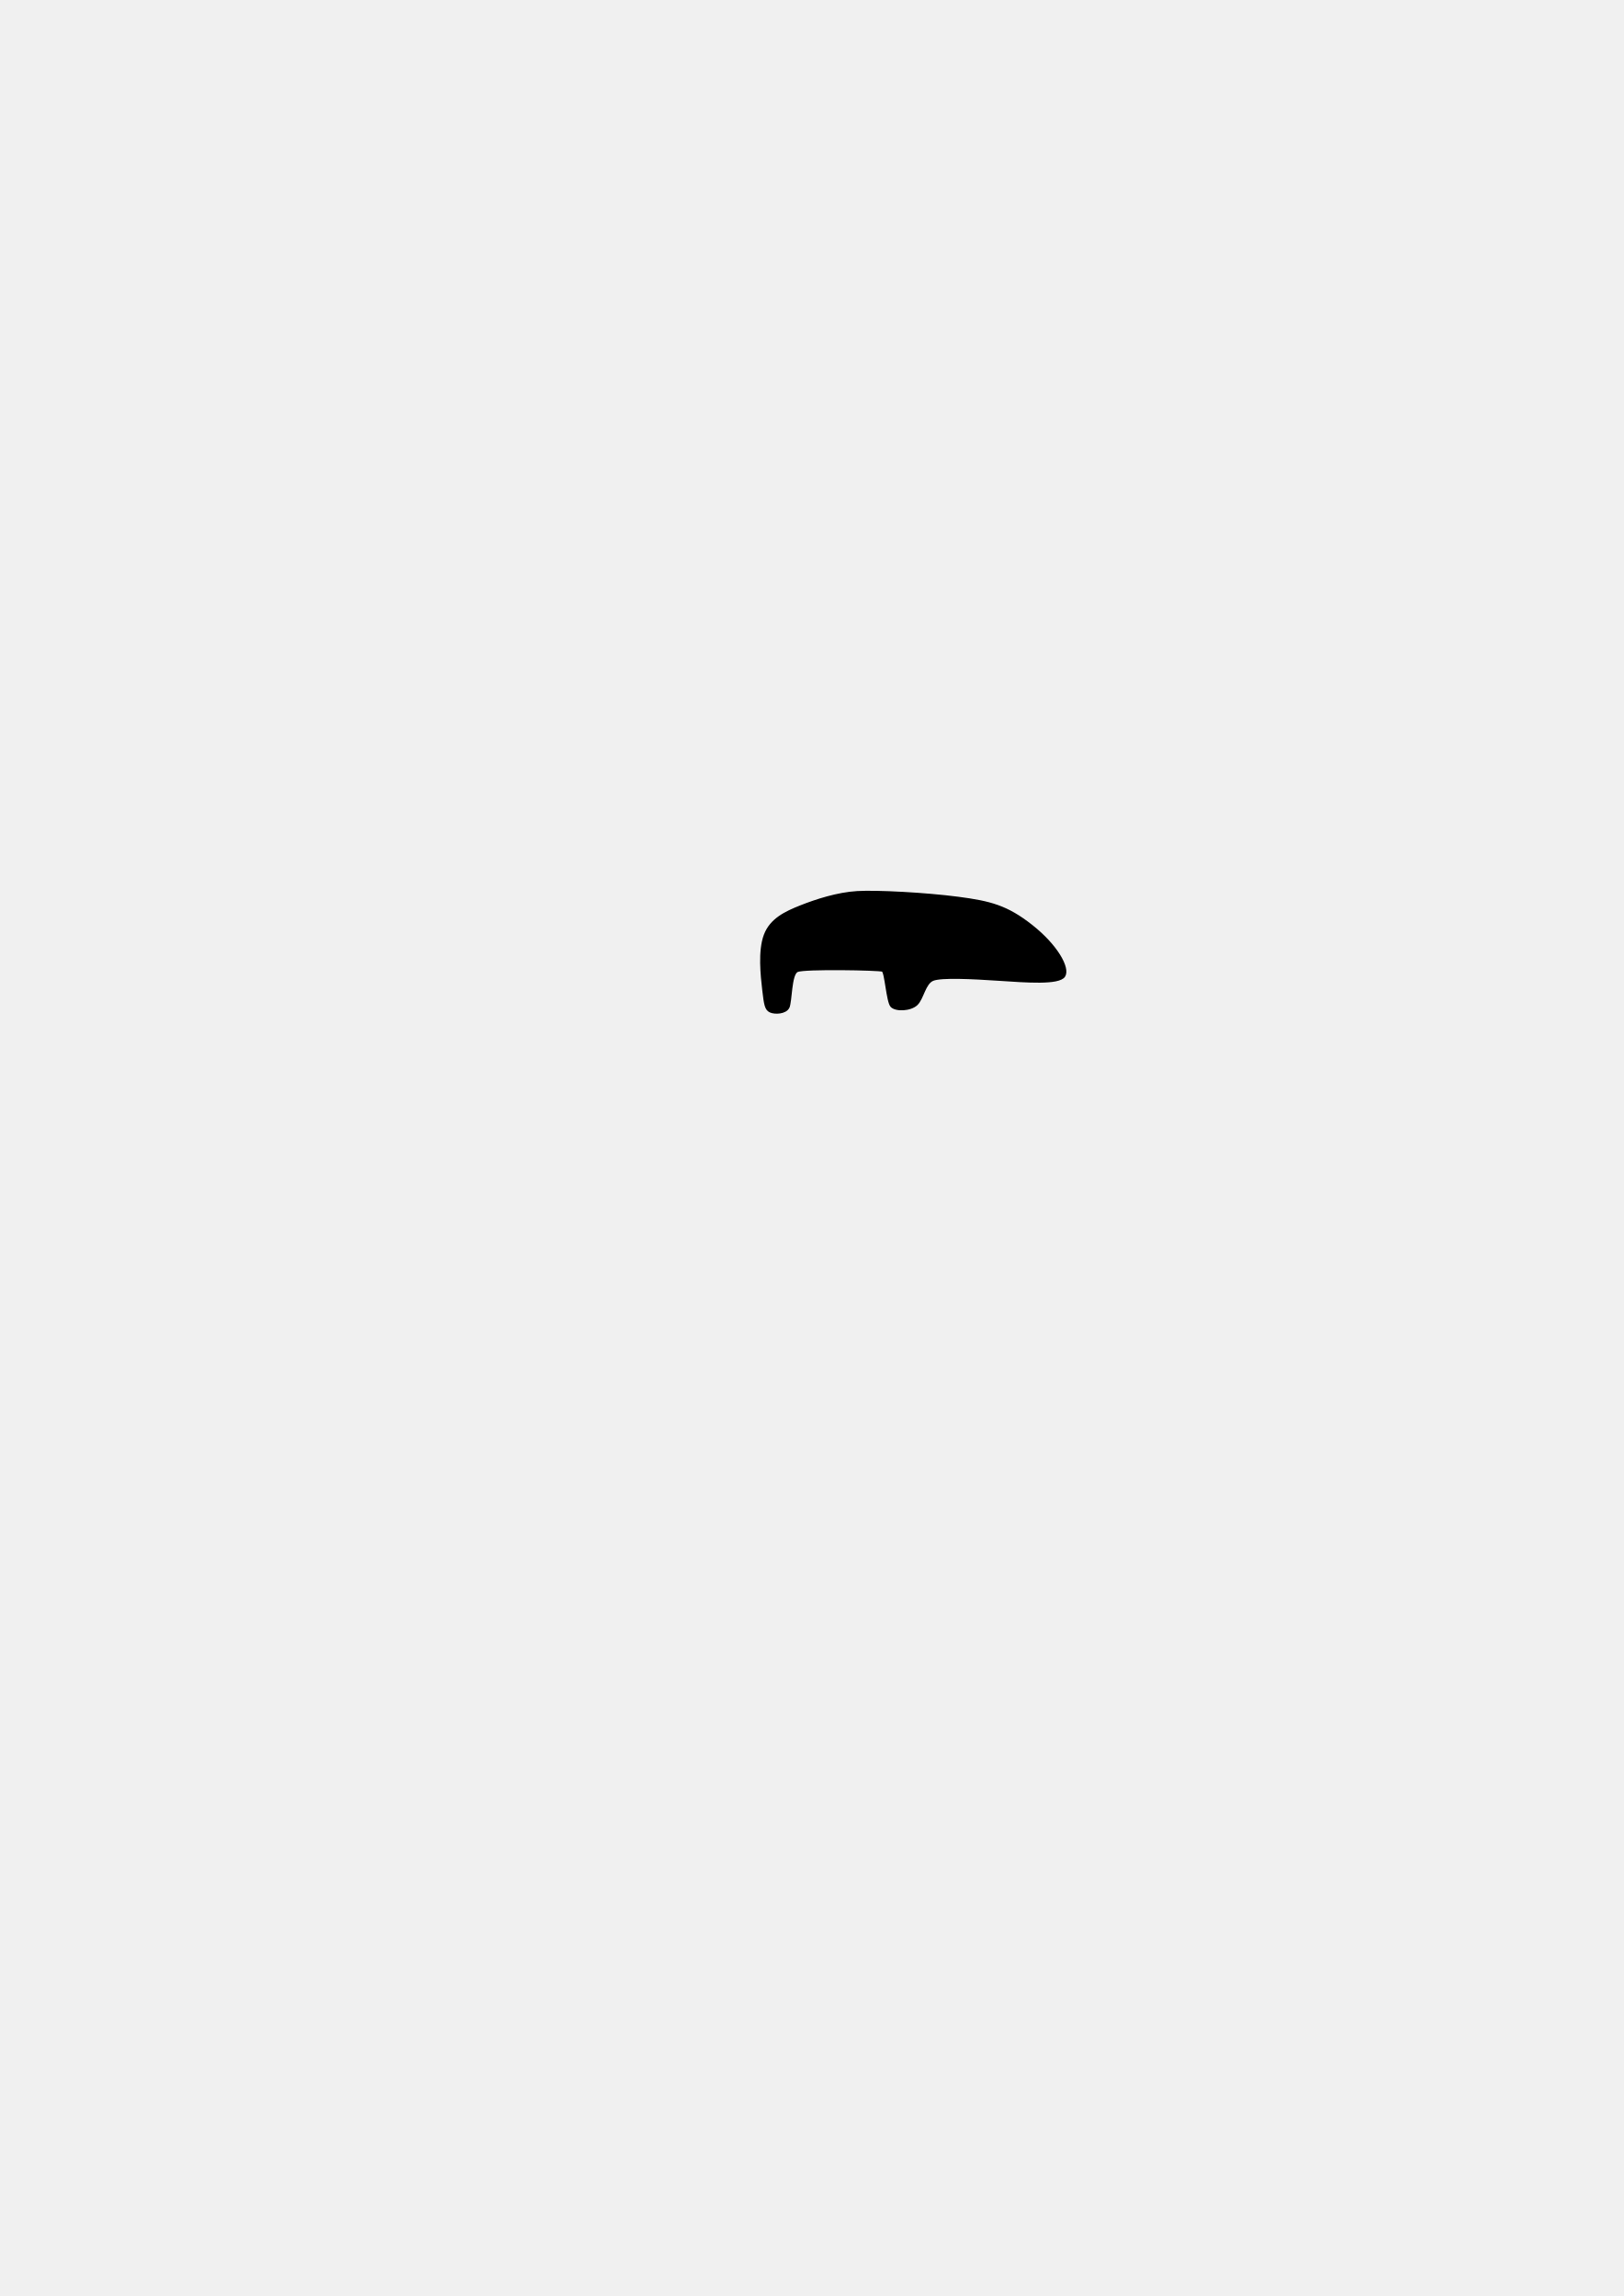
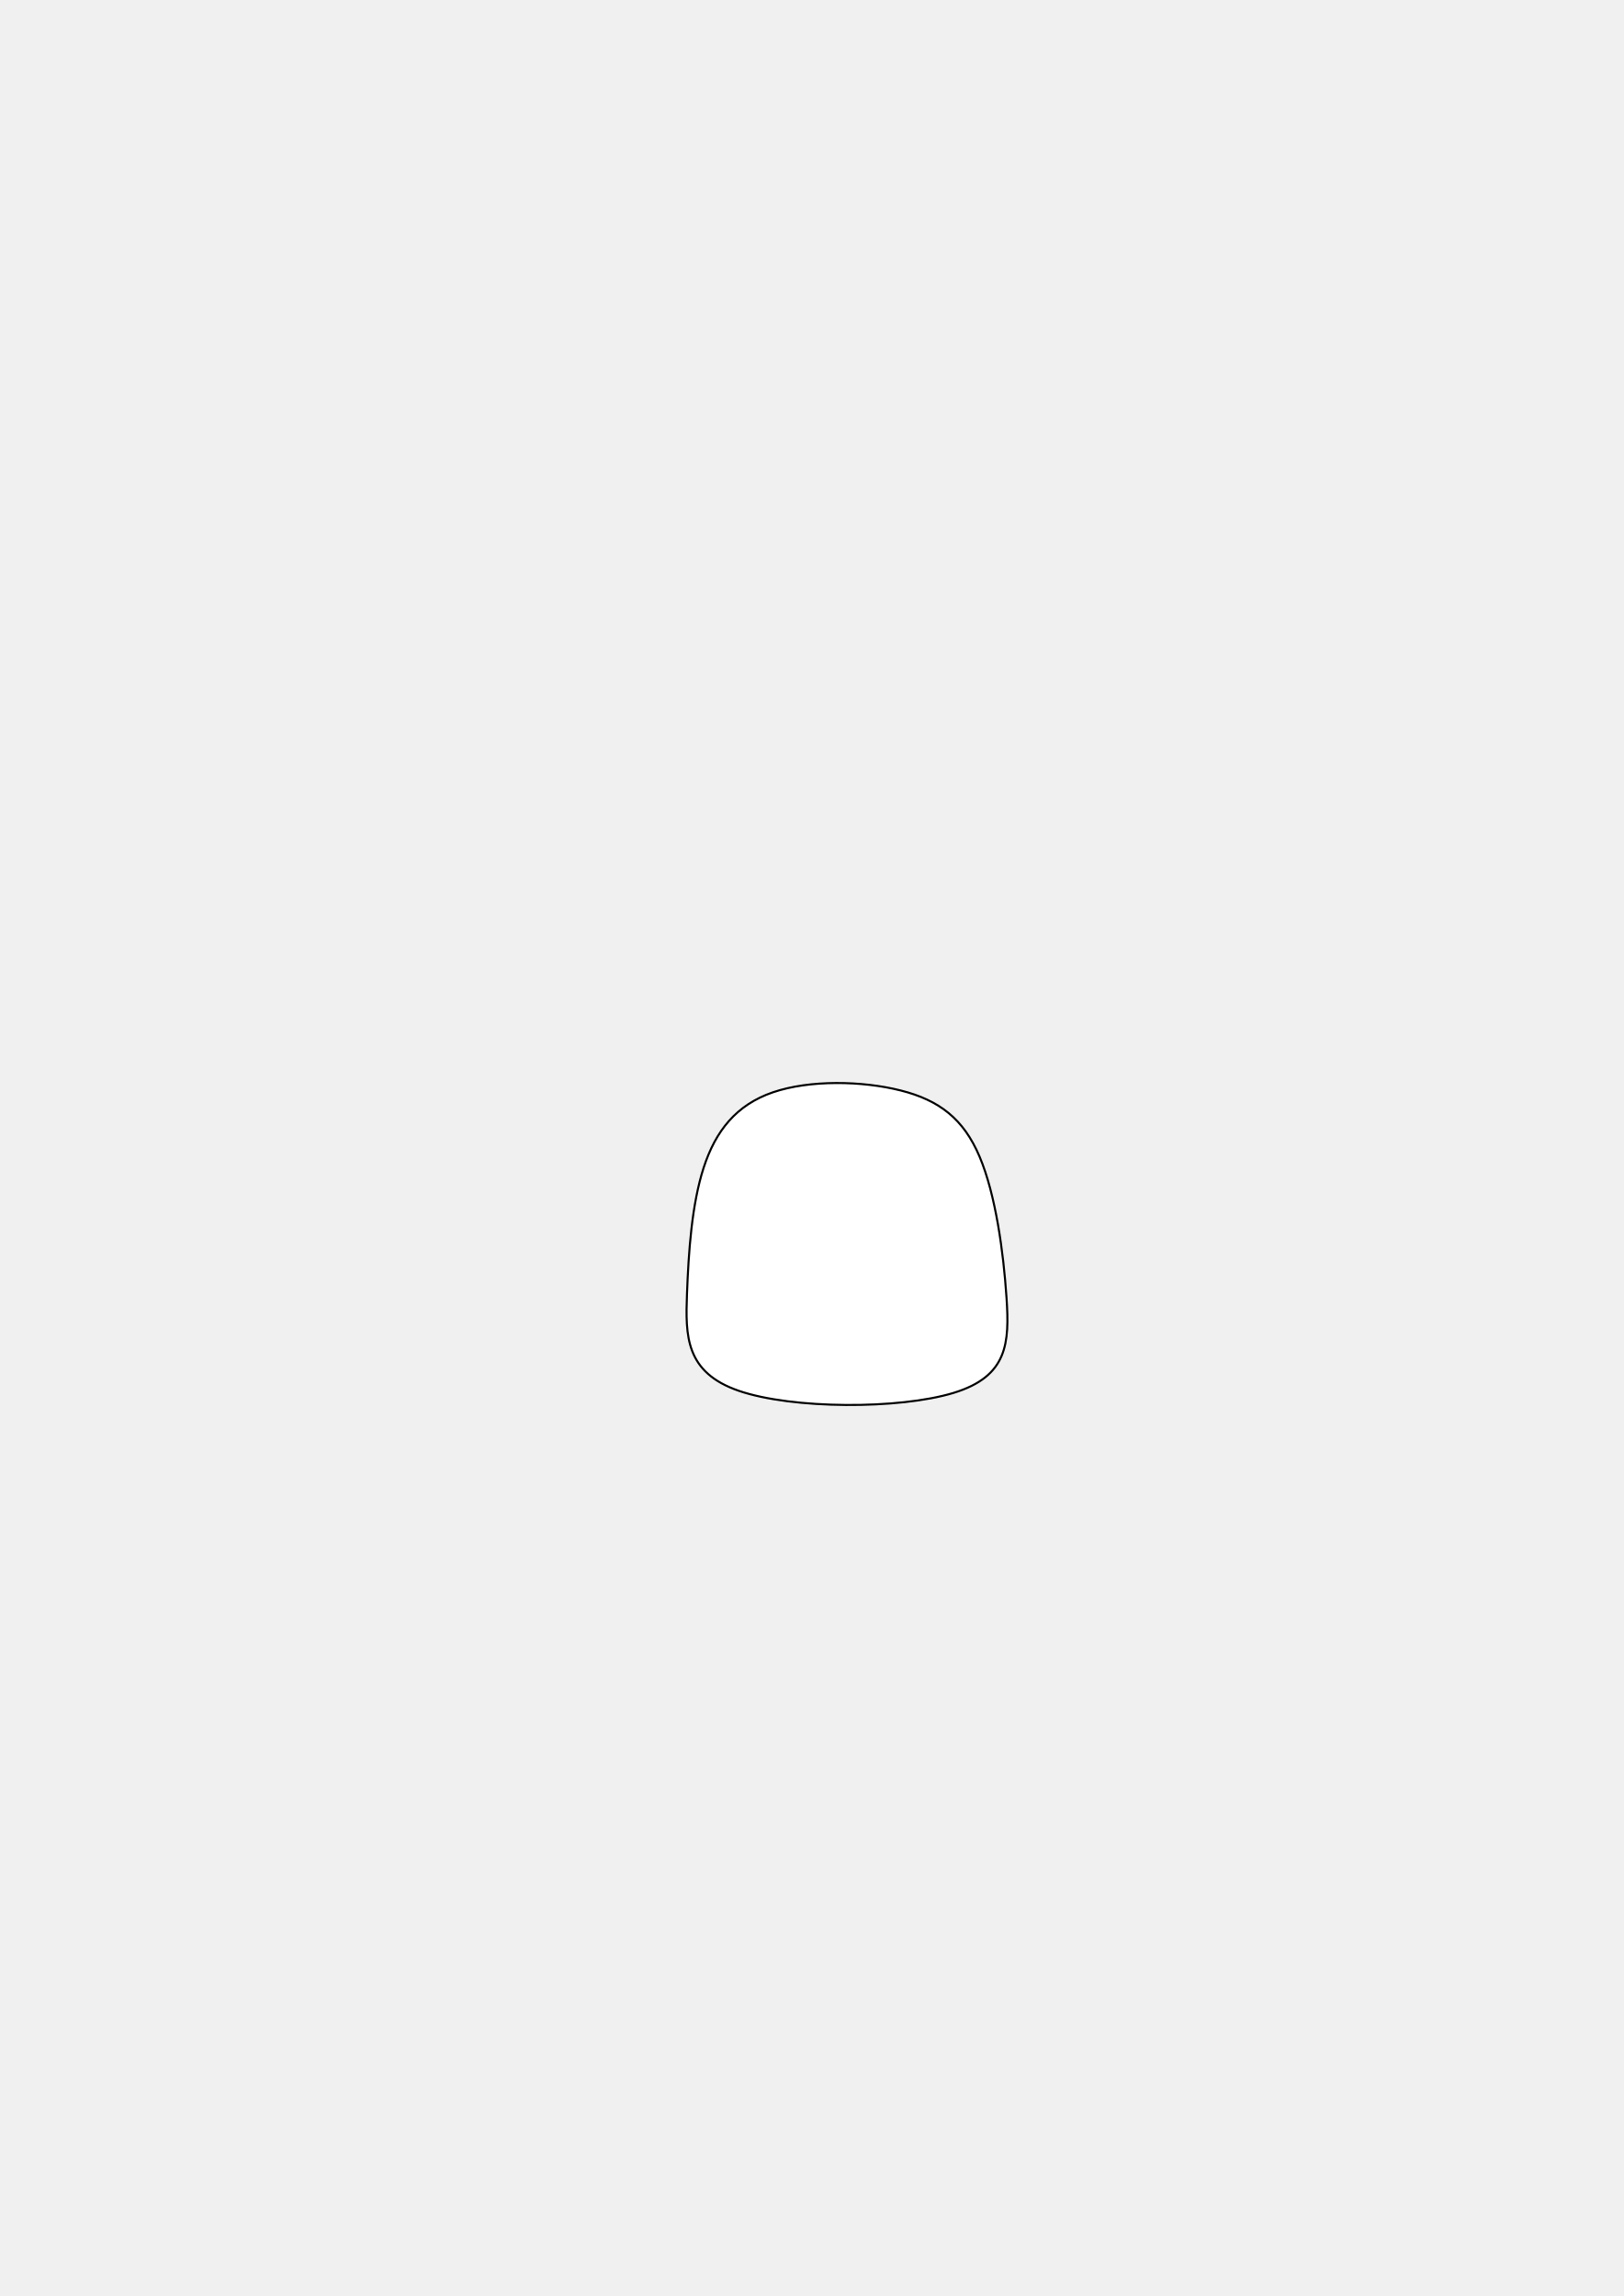
<svg xmlns="http://www.w3.org/2000/svg" width="210mm" height="297mm" viewBox="0 0 210 297" version="1.1" id="svg8">
  <defs id="defs2">
    </defs>
+   <g id="layer1">
+     <path style="display:none;fill:#ffffff;fill-opacity:1;stroke:#000000;stroke-width:0.265px;stroke-linecap:butt;stroke-linejoin:miter;stroke-opacity:1" d="m 103.579,142.393 c 3.135,0.041 9.404,0.122 12.465,1.382 3.061,1.26 2.915,3.698 2.744,8.59 -0.171,4.891 -0.365,12.236 -0.729,17.865 -0.364,5.63 -0.896,9.543 -3.109,11.507 -2.213,1.964 -6.107,1.977 -8.344,0.022 -2.237,-1.955 -2.816,-5.878 -3.368,-11.289 -0.553,-5.411 -1.078,-12.311 -1.54,-17.245 -0.461,-4.934 -0.857,-7.904 -1.056,-9.388 -0.198,-1.485 -0.198,-1.485 2.937,-1.444 z" id="path5112" transform="translate(-0.9354434,-2.672695)" />
+     <path transform="translate(-0.9354434,-2.672695)" id="path5116" d="m 100.904,143.967 c 4.74,-1.622 11.544,-1.496 16.521,-0.236 4.977,1.26 8.126,3.654 10.205,8.567 2.079,4.914 3.087,12.347 3.481,18.222 0.394,5.874 0.173,10.189 -6.851,12.331 -7.024,2.142 -20.851,2.111 -27.765,-0.268 -6.914,-2.378 -6.914,-7.103 -6.709,-12.536 0.205,-5.433 0.614,-11.576 2.158,-16.332 1.544,-4.756 4.221,-8.126 8.961,-9.748 z" style="display:inline;fill:#ffffff;fill-opacity:1;stroke:#000000;stroke-width:0.265px;stroke-linecap:butt;stroke-linejoin:miter;stroke-opacity:1" />
+     <path transform="translate(-0.9354434,-2.672695)" id="path5120" d="m 101.998,143.736 c 4.716,-1.302 10.985,-1.221 15.999,0.071 5.014,1.291 8.773,3.793 8.115,6.731 -0.659,2.938 -5.736,6.314 -8.052,11.912 -2.317,5.598 -1.873,13.417 -4.043,17.29 -2.17,3.872 -6.955,3.796 -8.924,-0.269 -1.969,-4.066 -1.122,-12.12 -3.008,-17.628 -1.887,-5.508 -6.507,-8.47 -7.236,-11.294 -0.729,-2.824 2.434,-5.51 7.15,-6.812 z" style="display:none;fill:#ffffff;fill-opacity:1;stroke:#000000;stroke-width:0.265px;stroke-linecap:butt;stroke-linejoin:miter;stroke-opacity:1" />
+     <path style="display:none;fill:#ffffff;fill-opacity:1;stroke:#000000;stroke-width:0.265px;stroke-linecap:butt;stroke-linejoin:miter;stroke-opacity:1" d="m 102.22,143.38 c 4.493,-0.946 10.762,-0.864 15.286,0.049 4.524,0.913 7.303,2.657 8.627,5.194 1.323,2.537 1.191,5.868 -0.602,9.389 -1.793,3.521 -5.245,7.23 -7.005,11.541 -1.76,4.311 -1.828,9.223 -4.254,11.642 -2.426,2.418 -7.211,2.342 -9.314,-0.122 -2.103,-2.464 -1.523,-7.315 -2.904,-11.432 -1.38,-4.116 -4.721,-7.497 -6.675,-10.937 -1.954,-3.439 -2.521,-6.936 -1.446,-9.671 1.075,-2.735 3.793,-4.708 8.286,-5.654 z" id="path5124" transform="translate(-0.9354434,-2.672695)" />
+   </g>
  <g id="g1018" style="display:none">
    <path id="path815" d="m 111.846,120.891 c 2.221,0.993 4.619,2.918 5.536,6.344 0.917,3.426 0.354,8.355 -0.401,11.625 -0.755,3.27 -1.703,4.882 -3.847,5.673 -2.145,0.792 -5.486,0.763 -7.795,0.128 -2.309,-0.635 -3.583,-1.875 -4.603,-5.223 -1.02,-3.348 -1.786,-8.802 -0.943,-12.431 0.843,-3.629 3.293,-5.431 5.54,-6.302 2.247,-0.87 4.292,-0.808 6.513,0.185 z" style="display:inline;fill:#e9c6af;fill-opacity:1;stroke:#000000;stroke-width:0.265px;stroke-linecap:butt;stroke-linejoin:miter;stroke-opacity:1" />
    <path style="display:none;fill:#a05a2c;fill-opacity:1;stroke:#000000;stroke-width:0.265px;stroke-linecap:butt;stroke-linejoin:miter;stroke-opacity:1" d="m 111.846,120.891 c 2.221,0.993 4.619,2.918 5.536,6.344 0.917,3.426 0.354,8.355 -0.401,11.625 -0.755,3.27 -1.703,4.882 -3.847,5.673 -2.145,0.792 -5.486,0.763 -7.795,0.128 -2.309,-0.635 -3.583,-1.875 -4.603,-5.223 -1.02,-3.348 -1.786,-8.802 -0.943,-12.431 0.843,-3.629 3.293,-5.431 5.54,-6.302 2.247,-0.87 4.292,-0.808 6.513,0.185 z" id="path1012" />
    <path id="path1020" d="m 111.846,120.891 c 2.221,0.993 4.619,2.918 5.536,6.344 0.917,3.426 0.354,8.355 -0.401,11.625 -0.755,3.27 -1.703,4.882 -3.847,5.673 -2.145,0.792 -5.486,0.763 -7.795,0.128 -2.309,-0.635 -3.583,-1.875 -4.603,-5.223 -1.02,-3.348 -1.786,-8.802 -0.943,-12.431 0.843,-3.629 3.293,-5.431 5.54,-6.302 2.247,-0.87 4.292,-0.808 6.513,0.185 z" style="display:none;fill:#deaa87;fill-opacity:1;stroke:#000000;stroke-width:0.265px;stroke-linecap:butt;stroke-linejoin:miter;stroke-opacity:1" />
    <path id="path1024" d="m 111.846,120.891 c 2.221,0.993 4.619,2.918 5.536,6.344 0.917,3.426 0.354,8.355 -0.401,11.625 -0.755,3.27 -1.703,4.882 -3.847,5.673 -2.145,0.792 -5.486,0.763 -7.795,0.128 -2.309,-0.635 -3.583,-1.875 -4.603,-5.223 -1.02,-3.348 -1.786,-8.802 -0.943,-12.431 0.843,-3.629 3.293,-5.431 5.54,-6.302 2.247,-0.87 4.292,-0.808 6.513,0.185 z" style="display:none;fill:#552200;fill-opacity:1;stroke:#000000;stroke-width:0.265px;stroke-linecap:butt;stroke-linejoin:miter;stroke-opacity:1" />
    <path style="display:none;fill:#502d16;fill-opacity:1;stroke:#000000;stroke-width:0.265px;stroke-linecap:butt;stroke-linejoin:miter;stroke-opacity:1" d="m 111.846,120.891 c 2.221,0.993 4.619,2.918 5.536,6.344 0.917,3.426 0.354,8.355 -0.401,11.625 -0.755,3.27 -1.703,4.882 -3.847,5.673 -2.145,0.792 -5.486,0.763 -7.795,0.128 -2.309,-0.635 -3.583,-1.875 -4.603,-5.223 -1.02,-3.348 -1.786,-8.802 -0.943,-12.431 0.843,-3.629 3.293,-5.431 5.54,-6.302 2.247,-0.87 4.292,-0.808 6.513,0.185 z" id="path1028" />
  </g>
  <g id="g929" style="display:none">
    <path transform="translate(0.04724702,0.8504464)" id="path819" d="m 104.703,136.505 c 2.606,0 5.212,-1e-5 7.818,-1e-5" style="display:inline;fill:none;stroke:#000000;stroke-width:0.665;stroke-linecap:round;stroke-linejoin:miter;stroke-miterlimit:4;stroke-dasharray:none;stroke-opacity:1" />
    <path transform="translate(-0.1145979,0.2444431)" id="path819-7" d="m 104.821,136.103 c 1.407,0.874 2.639,1.639 4.105,1.639 1.465,-1.4e-4 2.514,-0.765 3.713,-1.639" style="display:none;fill:none;stroke:#000000;stroke-width:0.665;stroke-linecap:round;stroke-linejoin:miter;stroke-miterlimit:4;stroke-dasharray:none;stroke-opacity:1" />
    <path style="display:none;fill:#ffffff;fill-opacity:1;stroke:#000000;stroke-width:0.265px;stroke-linecap:butt;stroke-linejoin:miter;stroke-opacity:1" d="m 104.67,136.282 c -0.022,-0.211 0.022,-0.211 1.379,-0.195 1.356,0.017 4.056,0.05 5.153,0.646 1.097,0.596 0.607,1.754 -0.156,2.467 -0.763,0.713 -1.798,0.98 -2.851,0.902 -1.053,-0.078 -2.121,-0.501 -2.678,-1.019 -0.557,-0.518 -0.601,-1.13 -0.668,-1.648 -0.067,-0.518 -0.156,-0.941 -0.178,-1.153 z" id="path949" />
    <path style="display:none;fill:none;stroke:#000000;stroke-width:0.665;stroke-linecap:round;stroke-linejoin:miter;stroke-miterlimit:4;stroke-dasharray:none;stroke-opacity:1" d="m 104.821,136.103 c 1.324,-0.796 2.483,-1.494 3.948,-1.494 1.465,1.1e-4 2.588,0.697 3.87,1.494" id="path1051" transform="translate(0.07250763,1.44429)" />
  </g>
  <g id="g1010" style="display:none">
    <g style="display:none" transform="translate(-0.5669643,1.133929)" id="g868">
      <g style="display:inline" transform="translate(1.644149,1.208852)" id="g864">
        <path style="fill:#ffffff;fill-opacity:1;stroke:#000000;stroke-width:0.265px;stroke-linecap:butt;stroke-linejoin:miter;stroke-opacity:1" d="m 103.439,125.566 c 0.05,-0.448 0.574,-0.944 1.019,-0.888 0.445,0.056 0.813,0.663 0.763,1.111 -0.05,0.448 -0.518,0.738 -0.963,0.682 -0.446,-0.056 -0.869,-0.456 -0.818,-0.905 z" id="path823" />
        <circle style="fill:#000000;fill-opacity:1;stroke:#000000;stroke-width:0.402;stroke-linecap:round;stroke-miterlimit:4;stroke-dasharray:none;stroke-opacity:1" id="path858" cx="104.385" cy="125.613" r="0.131" />
      </g>
      <g transform="translate(-0.4677217,1.002261)" id="g900">
        <path transform="translate(0.6681738,0.1336348)" id="path827" d="m 110.998,125.622 c 0.025,-0.409 0.498,-0.894 0.894,-0.852 0.395,0.042 0.713,0.61 0.688,1.019 -0.025,0.409 -0.392,0.66 -0.788,0.618 -0.396,-0.042 -0.819,-0.376 -0.793,-0.785 z" style="fill:#ffffff;fill-opacity:1;stroke:#000000;stroke-width:0.265px;stroke-linecap:butt;stroke-linejoin:miter;stroke-opacity:1" />
        <ellipse ry="0.107" rx="0.115" cy="125.73" cx="112.479" id="path860" style="fill:#000000;fill-opacity:1;stroke:#000000;stroke-width:0.384;stroke-linecap:round;stroke-miterlimit:4;stroke-dasharray:none;stroke-opacity:1" />
      </g>
    </g>
    <g style="display:inline" transform="matrix(1.131995,0,0,1.332678,-14.68716,-41.47519)" id="g868-2">
      <g style="display:inline" transform="translate(1.762201,1.03337)" id="g864-9">
        <path style="fill:#ffffff;fill-opacity:1;stroke:#000000;stroke-width:0.265px;stroke-linecap:butt;stroke-linejoin:miter;stroke-opacity:1" d="m 103.609,125.66 c 0.33,-0.049 0.746,-0.052 1.098,0.004 0.352,0.056 0.642,0.17 0.553,0.372 -0.089,0.202 -0.557,0.491 -1.032,0.484 -0.475,-0.008 -0.957,-0.312 -1.076,-0.513 -0.118,-0.201 0.127,-0.297 0.457,-0.346 z" id="path823-1" />
        <circle style="fill:#000000;fill-opacity:1;stroke:#000000;stroke-width:0.402;stroke-linecap:round;stroke-miterlimit:4;stroke-dasharray:none;stroke-opacity:1" id="path858-2" cx="104.352" cy="125.889" r="0.131" />
      </g>
      <g transform="translate(-0.4677217,1.002261)" id="g900-7">
        <path transform="translate(0.6681738,0.1336348)" id="path827-0" d="m 111.023,125.844 c 0.05,-0.187 0.574,-0.226 1.036,-0.214 0.462,0.011 0.863,0.072 0.813,0.259 -0.05,0.186 -0.551,0.498 -1.013,0.487 -0.463,-0.011 -0.885,-0.345 -0.835,-0.531 z" style="fill:#ffffff;fill-opacity:1;stroke:#000000;stroke-width:0.265px;stroke-linecap:butt;stroke-linejoin:miter;stroke-opacity:1" />
        <ellipse ry="0.107" rx="0.115" cy="125.998" cx="112.596" id="path860-9" style="fill:#000000;fill-opacity:1;stroke:#000000;stroke-width:0.384;stroke-linecap:round;stroke-miterlimit:4;stroke-dasharray:none;stroke-opacity:1" />
      </g>
    </g>
  </g>
-   <g id="g5054">
-     <g id="g4861">
+   <g id="g5054" style="display:none">
+     <g id="g4861" style="display:none">
      <path style="display:inline;fill:#000000;fill-opacity:1;stroke:#000000;stroke-width:0.265px;stroke-linecap:butt;stroke-linejoin:miter;stroke-opacity:1" d="m 101.632,129.566 c 0.376,-0.734 0.261,-4.3 1.152,-4.712 0.891,-0.412 10.618,-0.226 11.025,-0.045 0.406,0.181 0.607,3.983 1.144,4.585 0.537,0.603 2.457,0.541 3.268,-0.223 0.811,-0.764 1.021,-2.739 2.106,-3.179 1.085,-0.44 5.106,-0.236 8.55,-0.007 3.443,0.228 7.757,0.573 8.429,-0.475 0.672,-1.048 -0.985,-3.969 -4.202,-6.508 -3.218,-2.539 -5.369,-3.083 -9.528,-3.629 -4.16,-0.546 -10.483,-0.885 -13.035,-0.733 -2.552,0.152 -5.303,1.042 -7.311,1.838 -2.008,0.795 -3.882,1.693 -4.646,3.733 -0.764,2.04 -0.418,5.221 -0.197,7.11 0.22,1.89 0.315,2.488 0.906,2.764 0.591,0.276 1.966,0.216 2.342,-0.518 z" id="path4778" transform="translate(0.3307292,0.7559524)" />
      <path transform="translate(0.3307292,0.7559524)" id="path4840" d="m 101.632,129.566 c 0.376,-0.734 0.261,-4.3 1.152,-4.712 0.891,-0.412 10.618,-0.226 11.025,-0.045 0.406,0.181 0.607,3.983 1.144,4.585 0.537,0.603 2.457,0.541 3.268,-0.223 0.811,-0.764 1.021,-2.739 2.106,-3.179 1.085,-0.44 5.106,-0.236 8.55,-0.007 3.443,0.228 7.757,0.573 8.429,-0.475 0.672,-1.048 -0.985,-3.969 -4.202,-6.508 -3.218,-2.539 -5.369,-3.083 -9.528,-3.629 -4.16,-0.546 -10.483,-0.885 -13.035,-0.733 -2.552,0.152 -5.303,1.042 -7.311,1.838 -2.008,0.795 -3.882,1.693 -4.646,3.733 -0.764,2.04 -0.418,5.221 -0.197,7.11 0.22,1.89 0.315,2.488 0.906,2.764 0.591,0.276 1.966,0.216 2.342,-0.518 z" style="display:none;fill:#ffcc00;fill-opacity:1;stroke:#000000;stroke-width:0.265px;stroke-linecap:butt;stroke-linejoin:miter;stroke-opacity:1" />
      <path style="display:none;fill:#784421;fill-opacity:1;stroke:#000000;stroke-width:0.265px;stroke-linecap:butt;stroke-linejoin:miter;stroke-opacity:1" d="m 101.632,129.566 c 0.376,-0.734 0.261,-4.3 1.152,-4.712 0.891,-0.412 10.618,-0.226 11.025,-0.045 0.406,0.181 0.607,3.983 1.144,4.585 0.537,0.603 2.457,0.541 3.268,-0.223 0.811,-0.764 1.021,-2.739 2.106,-3.179 1.085,-0.44 5.106,-0.236 8.55,-0.007 3.443,0.228 7.757,0.573 8.429,-0.475 0.672,-1.048 -0.985,-3.969 -4.202,-6.508 -3.218,-2.539 -5.369,-3.083 -9.528,-3.629 -4.16,-0.546 -10.483,-0.885 -13.035,-0.733 -2.552,0.152 -5.303,1.042 -7.311,1.838 -2.008,0.795 -3.882,1.693 -4.646,3.733 -0.764,2.04 -0.418,5.221 -0.197,7.11 0.22,1.89 0.315,2.488 0.906,2.764 0.591,0.276 1.966,0.216 2.342,-0.518 z" id="path4844" transform="translate(0.3307292,0.7559524)" />
      <path transform="translate(0.3307292,0.7559524)" id="path4848" d="m 101.632,129.566 c 0.376,-0.734 0.261,-4.3 1.152,-4.712 0.891,-0.412 10.618,-0.226 11.025,-0.045 0.406,0.181 0.607,3.983 1.144,4.585 0.537,0.603 2.457,0.541 3.268,-0.223 0.811,-0.764 1.021,-2.739 2.106,-3.179 1.085,-0.44 5.106,-0.236 8.55,-0.007 3.443,0.228 7.757,0.573 8.429,-0.475 0.672,-1.048 -0.985,-3.969 -4.202,-6.508 -3.218,-2.539 -5.369,-3.083 -9.528,-3.629 -4.16,-0.546 -10.483,-0.885 -13.035,-0.733 -2.552,0.152 -5.303,1.042 -7.311,1.838 -2.008,0.795 -3.882,1.693 -4.646,3.733 -0.764,2.04 -0.418,5.221 -0.197,7.11 0.22,1.89 0.315,2.488 0.906,2.764 0.591,0.276 1.966,0.216 2.342,-0.518 z" style="display:none;fill:#00ff00;fill-opacity:1;stroke:#000000;stroke-width:0.265px;stroke-linecap:butt;stroke-linejoin:miter;stroke-opacity:1" />
      <path style="display:none;fill:#ff8080;fill-opacity:1;stroke:#000000;stroke-width:0.265px;stroke-linecap:butt;stroke-linejoin:miter;stroke-opacity:1" d="m 101.632,129.566 c 0.376,-0.734 0.261,-4.3 1.152,-4.712 0.891,-0.412 10.618,-0.226 11.025,-0.045 0.406,0.181 0.607,3.983 1.144,4.585 0.537,0.603 2.457,0.541 3.268,-0.223 0.811,-0.764 1.021,-2.739 2.106,-3.179 1.085,-0.44 5.106,-0.236 8.55,-0.007 3.443,0.228 7.757,0.573 8.429,-0.475 0.672,-1.048 -0.985,-3.969 -4.202,-6.508 -3.218,-2.539 -5.369,-3.083 -9.528,-3.629 -4.16,-0.546 -10.483,-0.885 -13.035,-0.733 -2.552,0.152 -5.303,1.042 -7.311,1.838 -2.008,0.795 -3.882,1.693 -4.646,3.733 -0.764,2.04 -0.418,5.221 -0.197,7.11 0.22,1.89 0.315,2.488 0.906,2.764 0.591,0.276 1.966,0.216 2.342,-0.518 z" id="path4852" transform="translate(0.3307292,0.7559524)" />
    </g>
    <g id="g4776" style="display:none">
+       <path transform="translate(0.3307292,0.7559524)" id="path5136" d="m 102.087,130.7 c 0,0 12.393,-0.169 12.393,-0.169 1.465,-0.214 2.93,-0.429 3.457,-1.465 0.527,-1.036 0.118,-2.895 -0.819,-4.517 -0.937,-1.622 -2.402,-3.008 -3.929,-3.914 -1.528,-0.906 -3.118,-1.331 -4.819,-1.315 -1.701,0.016 -3.512,0.472 -5.04,1.307 -1.528,0.835 -2.772,2.047 -3.528,3.441 -0.756,1.394 -1.024,2.968 -1.11,4.055 -0.087,1.087 0.008,1.685 0.604,2.033 0.596,0.348 1.694,0.446 2.791,0.543 z" style="display:none;fill:#ffcc00;fill-opacity:1;stroke:#000000;stroke-width:0.265px;stroke-linecap:butt;stroke-linejoin:miter;stroke-opacity:1" />
      <path transform="translate(0.3307292,0.7559524)" id="path4758" d="m 102.054,130.265 c 0,0 0,-5.433 0,-5.433 0,0 12.142,-0.189 12.142,-0.189 0,0 0.283,5.386 0.283,5.386 1.465,-0.047 2.93,-0.095 3.457,-1.047 0.527,-0.953 0.118,-2.811 -0.819,-4.433 -0.937,-1.622 -2.402,-3.008 -3.929,-3.914 -1.528,-0.906 -3.118,-1.331 -4.819,-1.315 -1.701,0.016 -3.512,0.472 -5.04,1.307 -1.528,0.835 -2.772,2.047 -3.528,3.441 -0.756,1.394 -1.024,2.968 -1.11,4.055 -0.087,1.087 0.008,1.685 0.599,1.961 0.591,0.276 1.677,0.228 2.764,0.181 z" style="display:none;fill:#ffcc00;fill-opacity:1;stroke:#000000;stroke-width:0.265px;stroke-linecap:butt;stroke-linejoin:miter;stroke-opacity:1" />
+       <path transform="translate(0.3307292,0.7559524)" id="path5132" d="m 102.087,130.7 c 0,0 12.393,-0.169 12.393,-0.169 1.465,-0.214 2.93,-0.429 3.457,-1.465 0.527,-1.036 0.118,-2.895 -0.819,-4.517 -0.937,-1.622 -2.402,-3.008 -3.929,-3.914 -1.528,-0.906 -3.118,-1.331 -4.819,-1.315 -1.701,0.016 -3.512,0.472 -5.04,1.307 -1.528,0.835 -2.772,2.047 -3.528,3.441 -0.756,1.394 -1.024,2.968 -1.11,4.055 -0.087,1.087 0.008,1.685 0.604,2.033 0.596,0.348 1.694,0.446 2.791,0.543 z" style="display:none;fill:#552200;fill-opacity:1;stroke:#000000;stroke-width:0.265px;stroke-linecap:butt;stroke-linejoin:miter;stroke-opacity:1" />
      <path style="display:none;fill:#552200;fill-opacity:1;stroke:#000000;stroke-width:0.265px;stroke-linecap:butt;stroke-linejoin:miter;stroke-opacity:1" d="m 102.054,130.265 c 0,0 0,-5.433 0,-5.433 0,0 12.142,-0.189 12.142,-0.189 0,0 0.283,5.386 0.283,5.386 1.465,-0.047 2.93,-0.095 3.457,-1.047 0.527,-0.953 0.118,-2.811 -0.819,-4.433 -0.937,-1.622 -2.402,-3.008 -3.929,-3.914 -1.528,-0.906 -3.118,-1.331 -4.819,-1.315 -1.701,0.016 -3.512,0.472 -5.04,1.307 -1.528,0.835 -2.772,2.047 -3.528,3.441 -0.756,1.394 -1.024,2.968 -1.11,4.055 -0.087,1.087 0.008,1.685 0.599,1.961 0.591,0.276 1.677,0.228 2.764,0.181 z" id="path4770" transform="translate(0.3307292,0.7559524)" />
-       <path style="display:inline;fill:#000000;fill-opacity:1;stroke:#000000;stroke-width:0.265px;stroke-linecap:butt;stroke-linejoin:miter;stroke-opacity:1" d="m 102.054,130.265 c 0,0 0,-5.433 0,-5.433 0,0 12.142,-0.189 12.142,-0.189 0,0 0.283,5.386 0.283,5.386 1.465,-0.047 2.93,-0.095 3.457,-1.047 0.527,-0.953 0.118,-2.811 -0.819,-4.433 -0.937,-1.622 -2.402,-3.008 -3.929,-3.914 -1.528,-0.906 -3.118,-1.331 -4.819,-1.315 -1.701,0.016 -3.512,0.472 -5.04,1.307 -1.528,0.835 -2.772,2.047 -3.528,3.441 -0.756,1.394 -1.024,2.968 -1.11,4.055 -0.087,1.087 0.008,1.685 0.599,1.961 0.591,0.276 1.677,0.228 2.764,0.181 z" id="path4831" transform="translate(0.3307292,0.7559524)" />
+       <path style="display:none;fill:#000000;fill-opacity:1;stroke:#000000;stroke-width:0.265px;stroke-linecap:butt;stroke-linejoin:miter;stroke-opacity:1" d="m 102.087,130.7 c 0,0 12.393,-0.169 12.393,-0.169 1.465,-0.214 2.93,-0.429 3.457,-1.465 0.527,-1.036 0.118,-2.895 -0.819,-4.517 -0.937,-1.622 -2.402,-3.008 -3.929,-3.914 -1.528,-0.906 -3.118,-1.331 -4.819,-1.315 -1.701,0.016 -3.512,0.472 -5.04,1.307 -1.528,0.835 -2.772,2.047 -3.528,3.441 -0.756,1.394 -1.024,2.968 -1.11,4.055 -0.087,1.087 0.008,1.685 0.604,2.033 0.596,0.348 1.694,0.446 2.791,0.543 z" id="path4831" transform="translate(0.3307292,0.7559524)" />
+       <path transform="translate(0.3307292,0.7559524)" id="path5128" d="m 102.054,130.265 c 0,0 0,-5.433 0,-5.433 0,0 12.142,-0.189 12.142,-0.189 0,0 0.283,5.386 0.283,5.386 1.465,-0.047 2.93,-0.095 3.457,-1.047 0.527,-0.953 0.118,-2.811 -0.819,-4.433 -0.937,-1.622 -2.402,-3.008 -3.929,-3.914 -1.528,-0.906 -3.118,-1.331 -4.819,-1.315 -1.701,0.016 -3.512,0.472 -5.04,1.307 -1.528,0.835 -2.772,2.047 -3.528,3.441 -0.756,1.394 -1.024,2.968 -1.11,4.055 -0.087,1.087 0.008,1.685 0.599,1.961 0.591,0.276 1.677,0.228 2.764,0.181 z" style="display:none;fill:#000000;fill-opacity:1;stroke:#000000;stroke-width:0.265px;stroke-linecap:butt;stroke-linejoin:miter;stroke-opacity:1" />
    </g>
-     <g id="g4812" style="display:none">
-       <g style="display:inline" id="g4796">
+     <g id="g4812" style="display:inline">
+       <g style="display:none" id="g4796">
        <path style="fill:#241c1c;stroke:#000000;stroke-width:0.265px;stroke-linecap:butt;stroke-linejoin:miter;stroke-opacity:1" d="m 97.99,117.698 c 0,0 0.472,13.135 0.472,13.135 1.244,0.126 2.489,0.252 3.111,-0.811 0.622,-1.063 0.622,-3.315 0.622,-5.567 0,0 12.095,0.095 12.095,0.095 0.047,2.236 0.095,4.472 0.827,5.544 0.733,1.071 2.15,0.977 3.567,0.882 0,0 0.472,-13.087 0.472,-13.087 0,0 -21.167,-0.189 -21.167,-0.189 z" id="path4786" />
        <path style="fill:#241c1c;stroke:#000000;stroke-width:0.265px;stroke-linecap:butt;stroke-linejoin:miter;stroke-opacity:1" d="m 108.533,118.626 c 5.263,0.02 10.627,-0.354 10.643,-0.945 0.016,-0.591 -5.317,-1.397 -10.58,-1.418 -5.263,-0.02 -10.457,0.746 -10.473,1.336 -0.016,0.591 5.147,1.006 10.41,1.026 z" id="path4782" />
      </g>
      <g id="g4804" style="display:none">
        <path id="path4800" d="m 97.99,117.698 c 0,0 0.472,13.135 0.472,13.135 1.244,0.126 2.489,0.252 3.111,-0.811 0.622,-1.063 0.622,-3.315 0.622,-5.567 0,0 12.095,0.095 12.095,0.095 0.047,2.236 0.095,4.472 0.827,5.544 0.733,1.071 2.15,0.977 3.567,0.882 0,0 0.472,-13.087 0.472,-13.087 0,0 -21.167,-0.189 -21.167,-0.189 z" style="fill:#000000;stroke:#000000;stroke-width:0.265px;stroke-linecap:butt;stroke-linejoin:miter;stroke-opacity:1" />
        <path id="path4802" d="m 108.533,118.626 c 5.263,0.02 10.627,-0.354 10.643,-0.945 0.016,-0.591 -5.317,-1.397 -10.58,-1.418 -5.263,-0.02 -10.457,0.746 -10.473,1.336 -0.016,0.591 5.147,1.006 10.41,1.026 z" style="fill:#000000;stroke:#000000;stroke-width:0.265px;stroke-linecap:butt;stroke-linejoin:miter;stroke-opacity:1" />
      </g>
+       <g id="g5144" style="display:none">
+         <path id="path5140" d="m 97.99,117.698 c 0,0 1.341,13.335 1.341,13.335 1.222,0.326 2.444,0.653 4.905,0.846 2.461,0.193 6.161,0.254 8.665,0.125 2.504,-0.129 3.809,-0.446 5.115,-0.763 0,0 1.141,-13.355 1.141,-13.355 0,0 -21.167,-0.189 -21.167,-0.189 z" style="fill:#000000;stroke:#000000;stroke-width:0.265px;stroke-linecap:butt;stroke-linejoin:miter;stroke-opacity:1" />
+         <path id="path5142" d="m 108.533,118.626 c 5.263,0.02 10.627,-0.354 10.643,-0.945 0.016,-0.591 -5.317,-1.397 -10.58,-1.418 -5.263,-0.02 -10.457,0.746 -10.473,1.336 -0.016,0.591 5.147,1.006 10.41,1.026 z" style="fill:#000000;stroke:#000000;stroke-width:0.265px;stroke-linecap:butt;stroke-linejoin:miter;stroke-opacity:1" />
+       </g>
+       <g style="display:inline" id="g5150">
+         <path style="fill:#241c1c;stroke:#000000;stroke-width:0.265px;stroke-linecap:butt;stroke-linejoin:miter;stroke-opacity:1" d="m 97.99,117.698 c 0,0 1.341,13.335 1.341,13.335 1.222,0.326 2.444,0.653 4.905,0.846 2.461,0.193 6.161,0.254 8.665,0.125 2.504,-0.129 3.809,-0.446 5.115,-0.763 0,0 1.141,-13.355 1.141,-13.355 0,0 -21.167,-0.189 -21.167,-0.189 z" id="path5146" />
+         <path style="fill:#241c1c;stroke:#000000;stroke-width:0.265px;stroke-linecap:butt;stroke-linejoin:miter;stroke-opacity:1" d="m 108.533,118.626 c 5.263,0.02 10.627,-0.354 10.643,-0.945 0.016,-0.591 -5.317,-1.397 -10.58,-1.418 -5.263,-0.02 -10.457,0.746 -10.473,1.336 -0.016,0.591 5.147,1.006 10.41,1.026 z" id="path5148" />
+       </g>
    </g>
  </g>
</svg>
